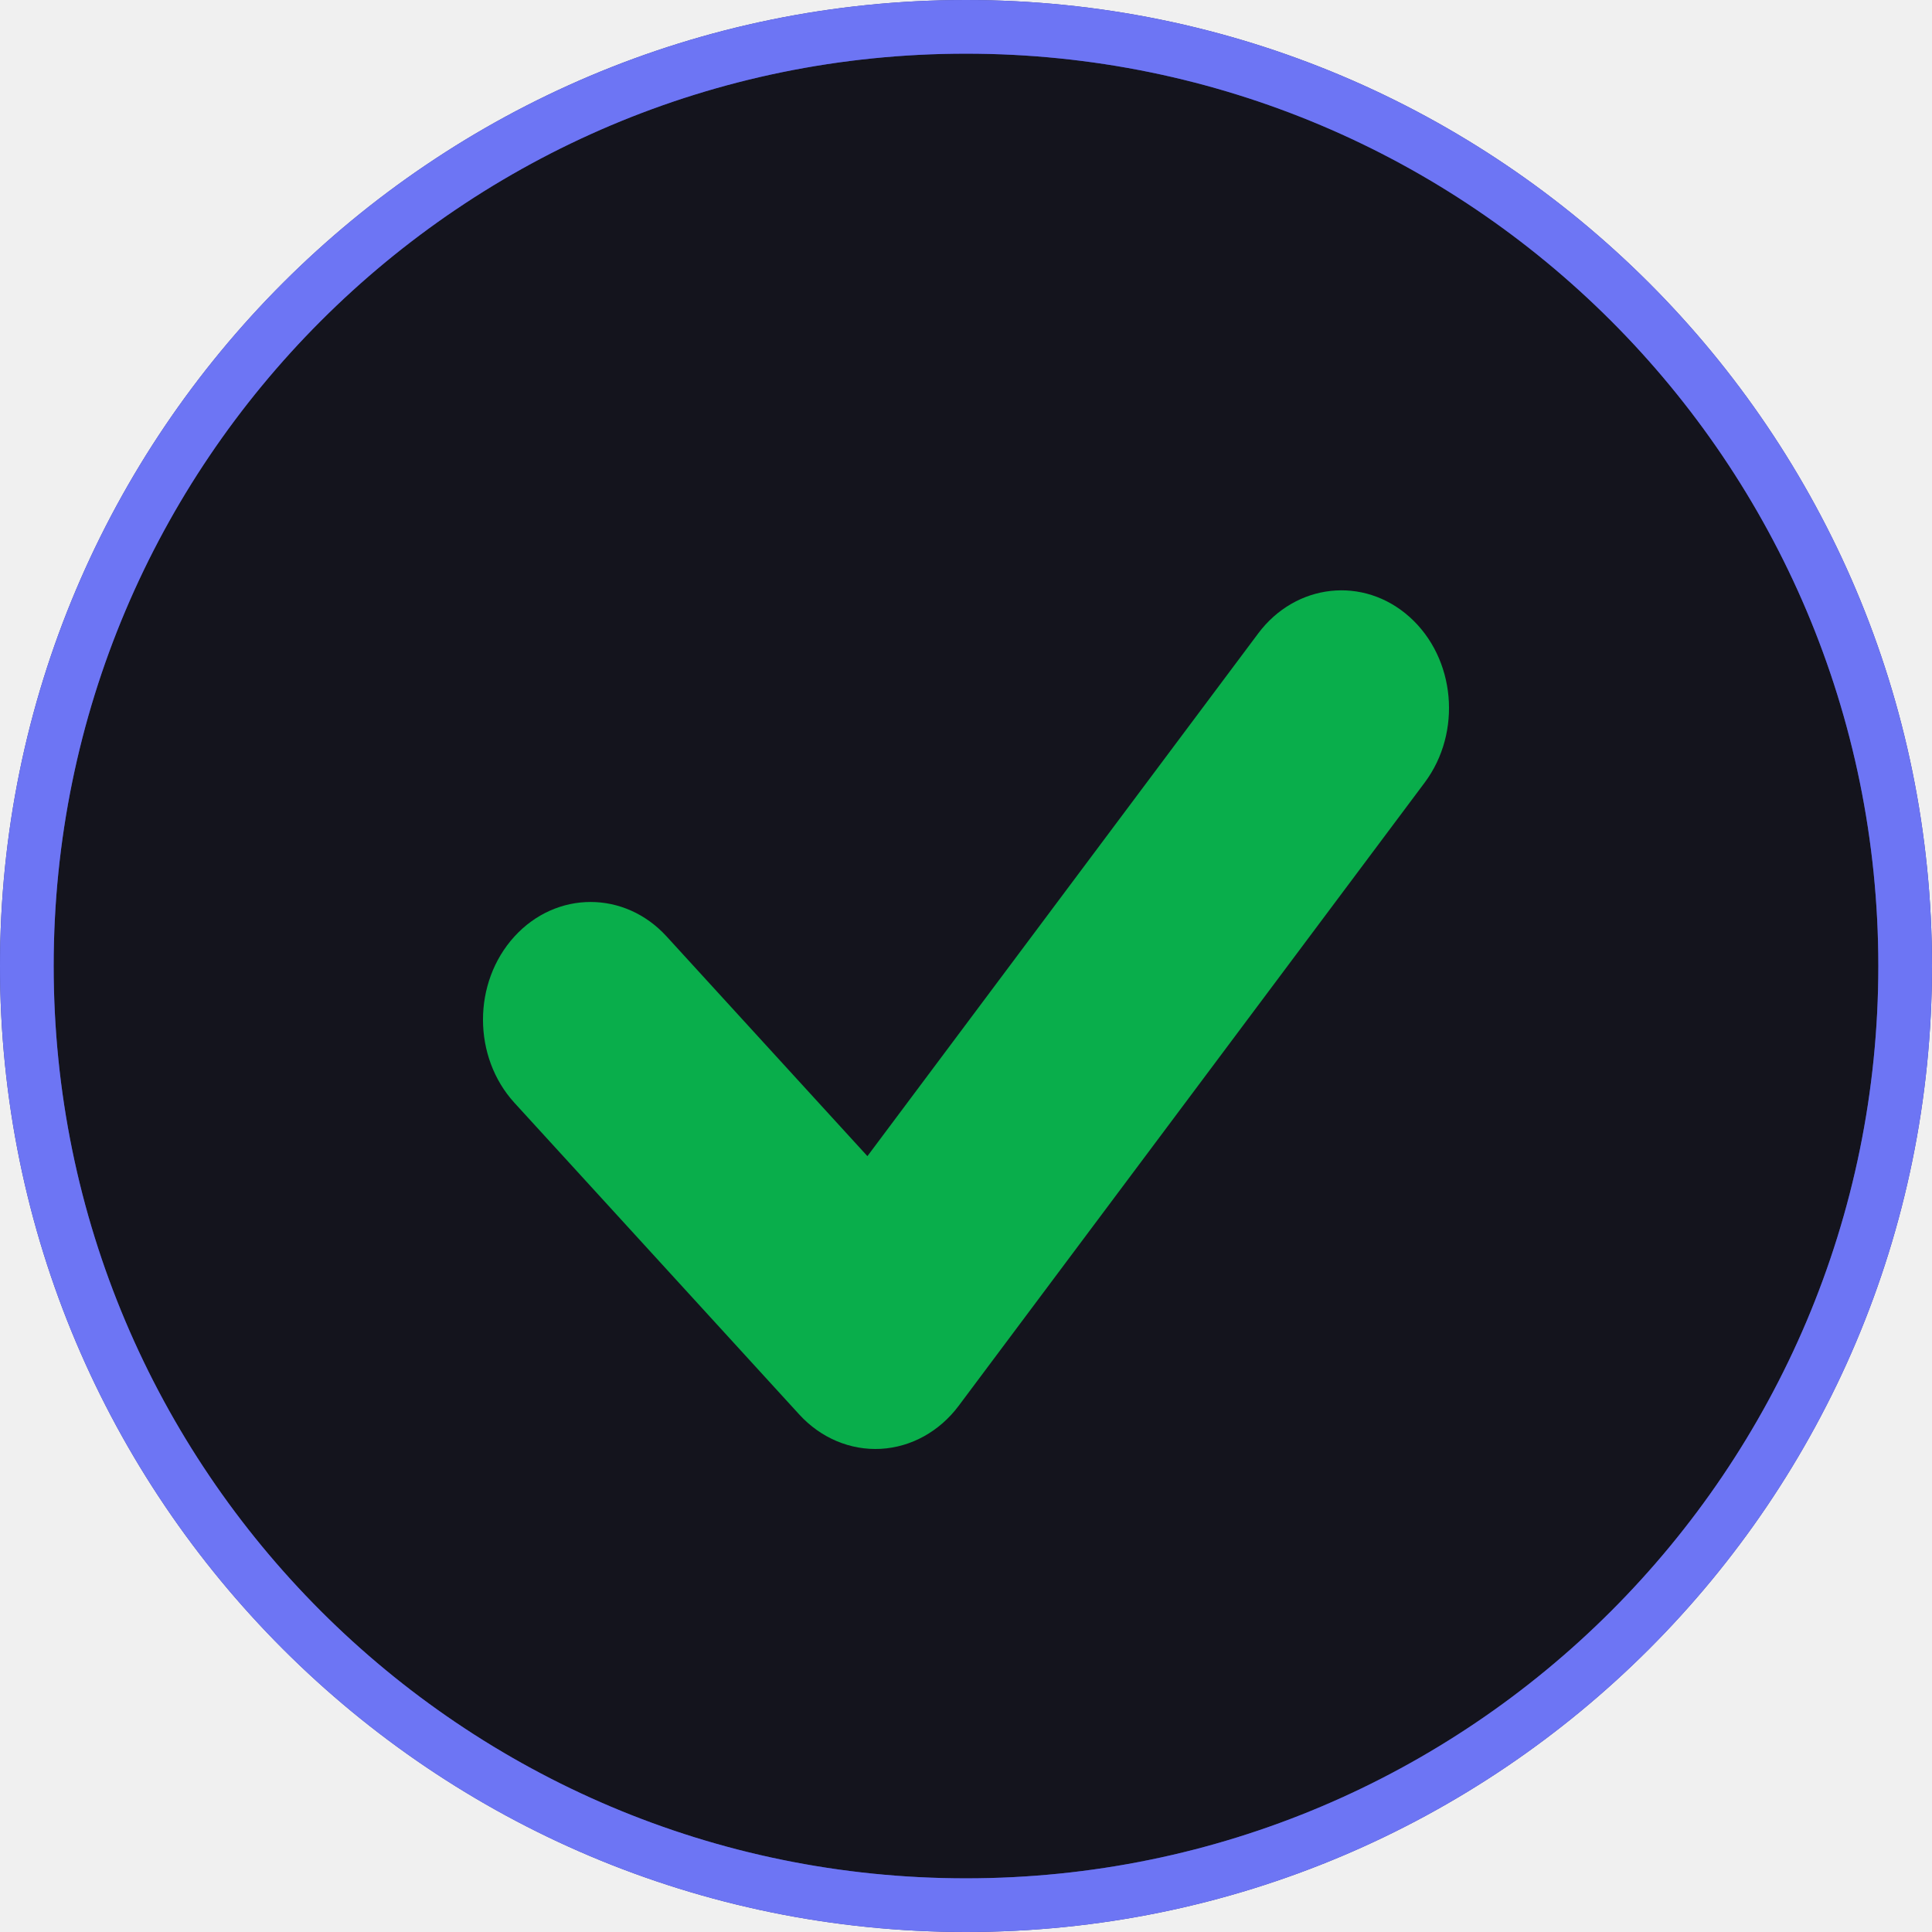
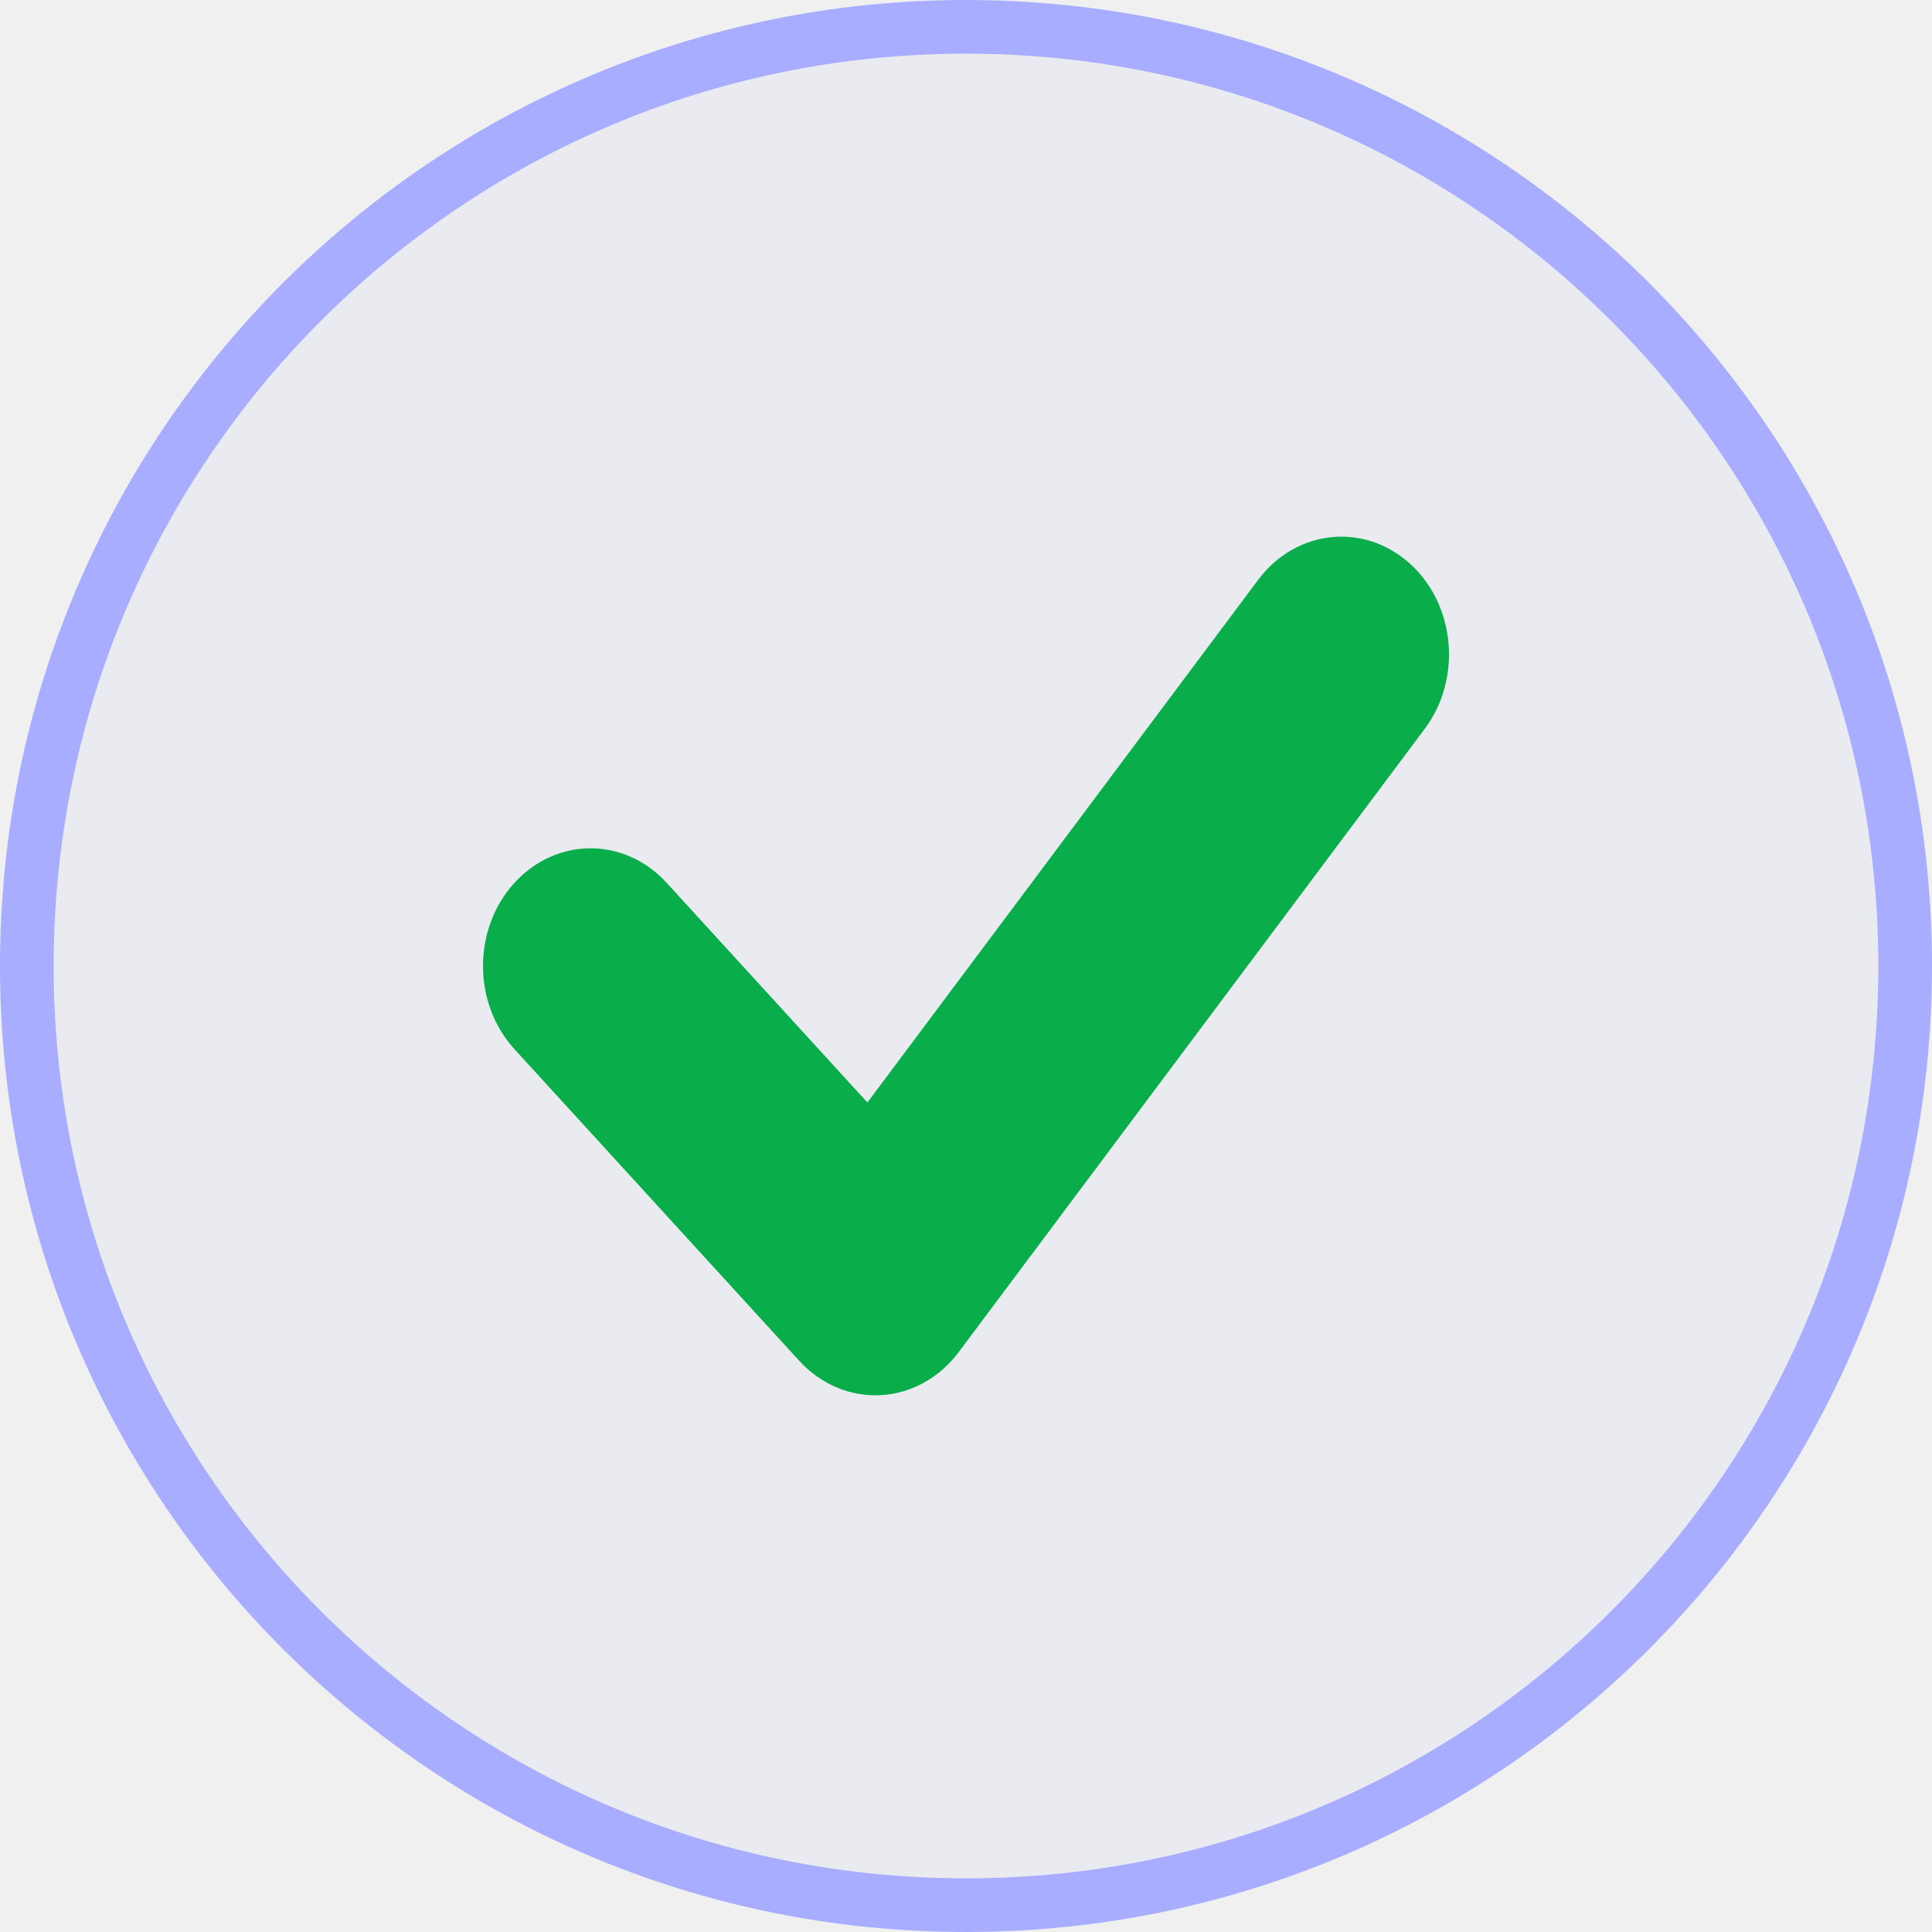
<svg xmlns="http://www.w3.org/2000/svg" width="36" height="36" viewBox="0 0 36 36" fill="none">
-   <rect x="0.5" y="0.5" width="35" height="35" rx="17.5" fill="#14141D" />
-   <g clip-path="url(#clip0_7706_156773)">
-     <circle cx="18" cy="18" r="17.5" fill="#14141D" stroke="#343994" />
-     <g clip-path="url(#clip1_7706_156773)">
-       <path fill-rule="evenodd" clip-rule="evenodd" d="M26.265 11.496C27.122 12.263 27.248 13.644 26.547 14.582L17.863 26.196C17.504 26.675 16.977 26.966 16.412 26.997C15.846 27.028 15.295 26.796 14.894 26.358L9.587 20.551C8.804 19.694 8.804 18.306 9.587 17.449C10.37 16.593 11.639 16.593 12.421 17.449L16.163 21.543L23.444 11.804C24.145 10.867 25.408 10.729 26.265 11.496Z" fill="#09AE4B" />
-     </g>
+   <g clip-path="url(#clip0_8882_244697)">
+     <circle cx="18" cy="18" r="17.5" fill="#EAEBF0" stroke="#A8ADFF" />
+     <path fill-rule="evenodd" clip-rule="evenodd" d="M26.265 10.496C27.122 11.263 27.248 12.644 26.547 13.582L17.863 25.196C17.504 25.675 16.977 25.966 16.412 25.997C15.846 26.028 15.295 25.796 14.894 25.358L9.587 19.551C8.804 18.694 8.804 17.306 9.587 16.449C10.37 15.593 11.639 15.593 12.421 16.449L16.163 20.543L23.444 10.804C24.145 9.867 25.408 9.729 26.265 10.496Z" fill="#09AE4B" />
  </g>
-   <rect x="0.5" y="0.5" width="35" height="35" rx="17.5" stroke="#6D75F4" />
  <defs>
-     <clipPath id="clip0_7706_156773">
+     <clipPath id="clip0_8882_244697">
      <rect width="36" height="36" fill="white" />
-     </clipPath>
-     <clipPath id="clip1_7706_156773">
-       <rect width="18" height="16" fill="white" transform="translate(9 11)" />
    </clipPath>
  </defs>
</svg>
